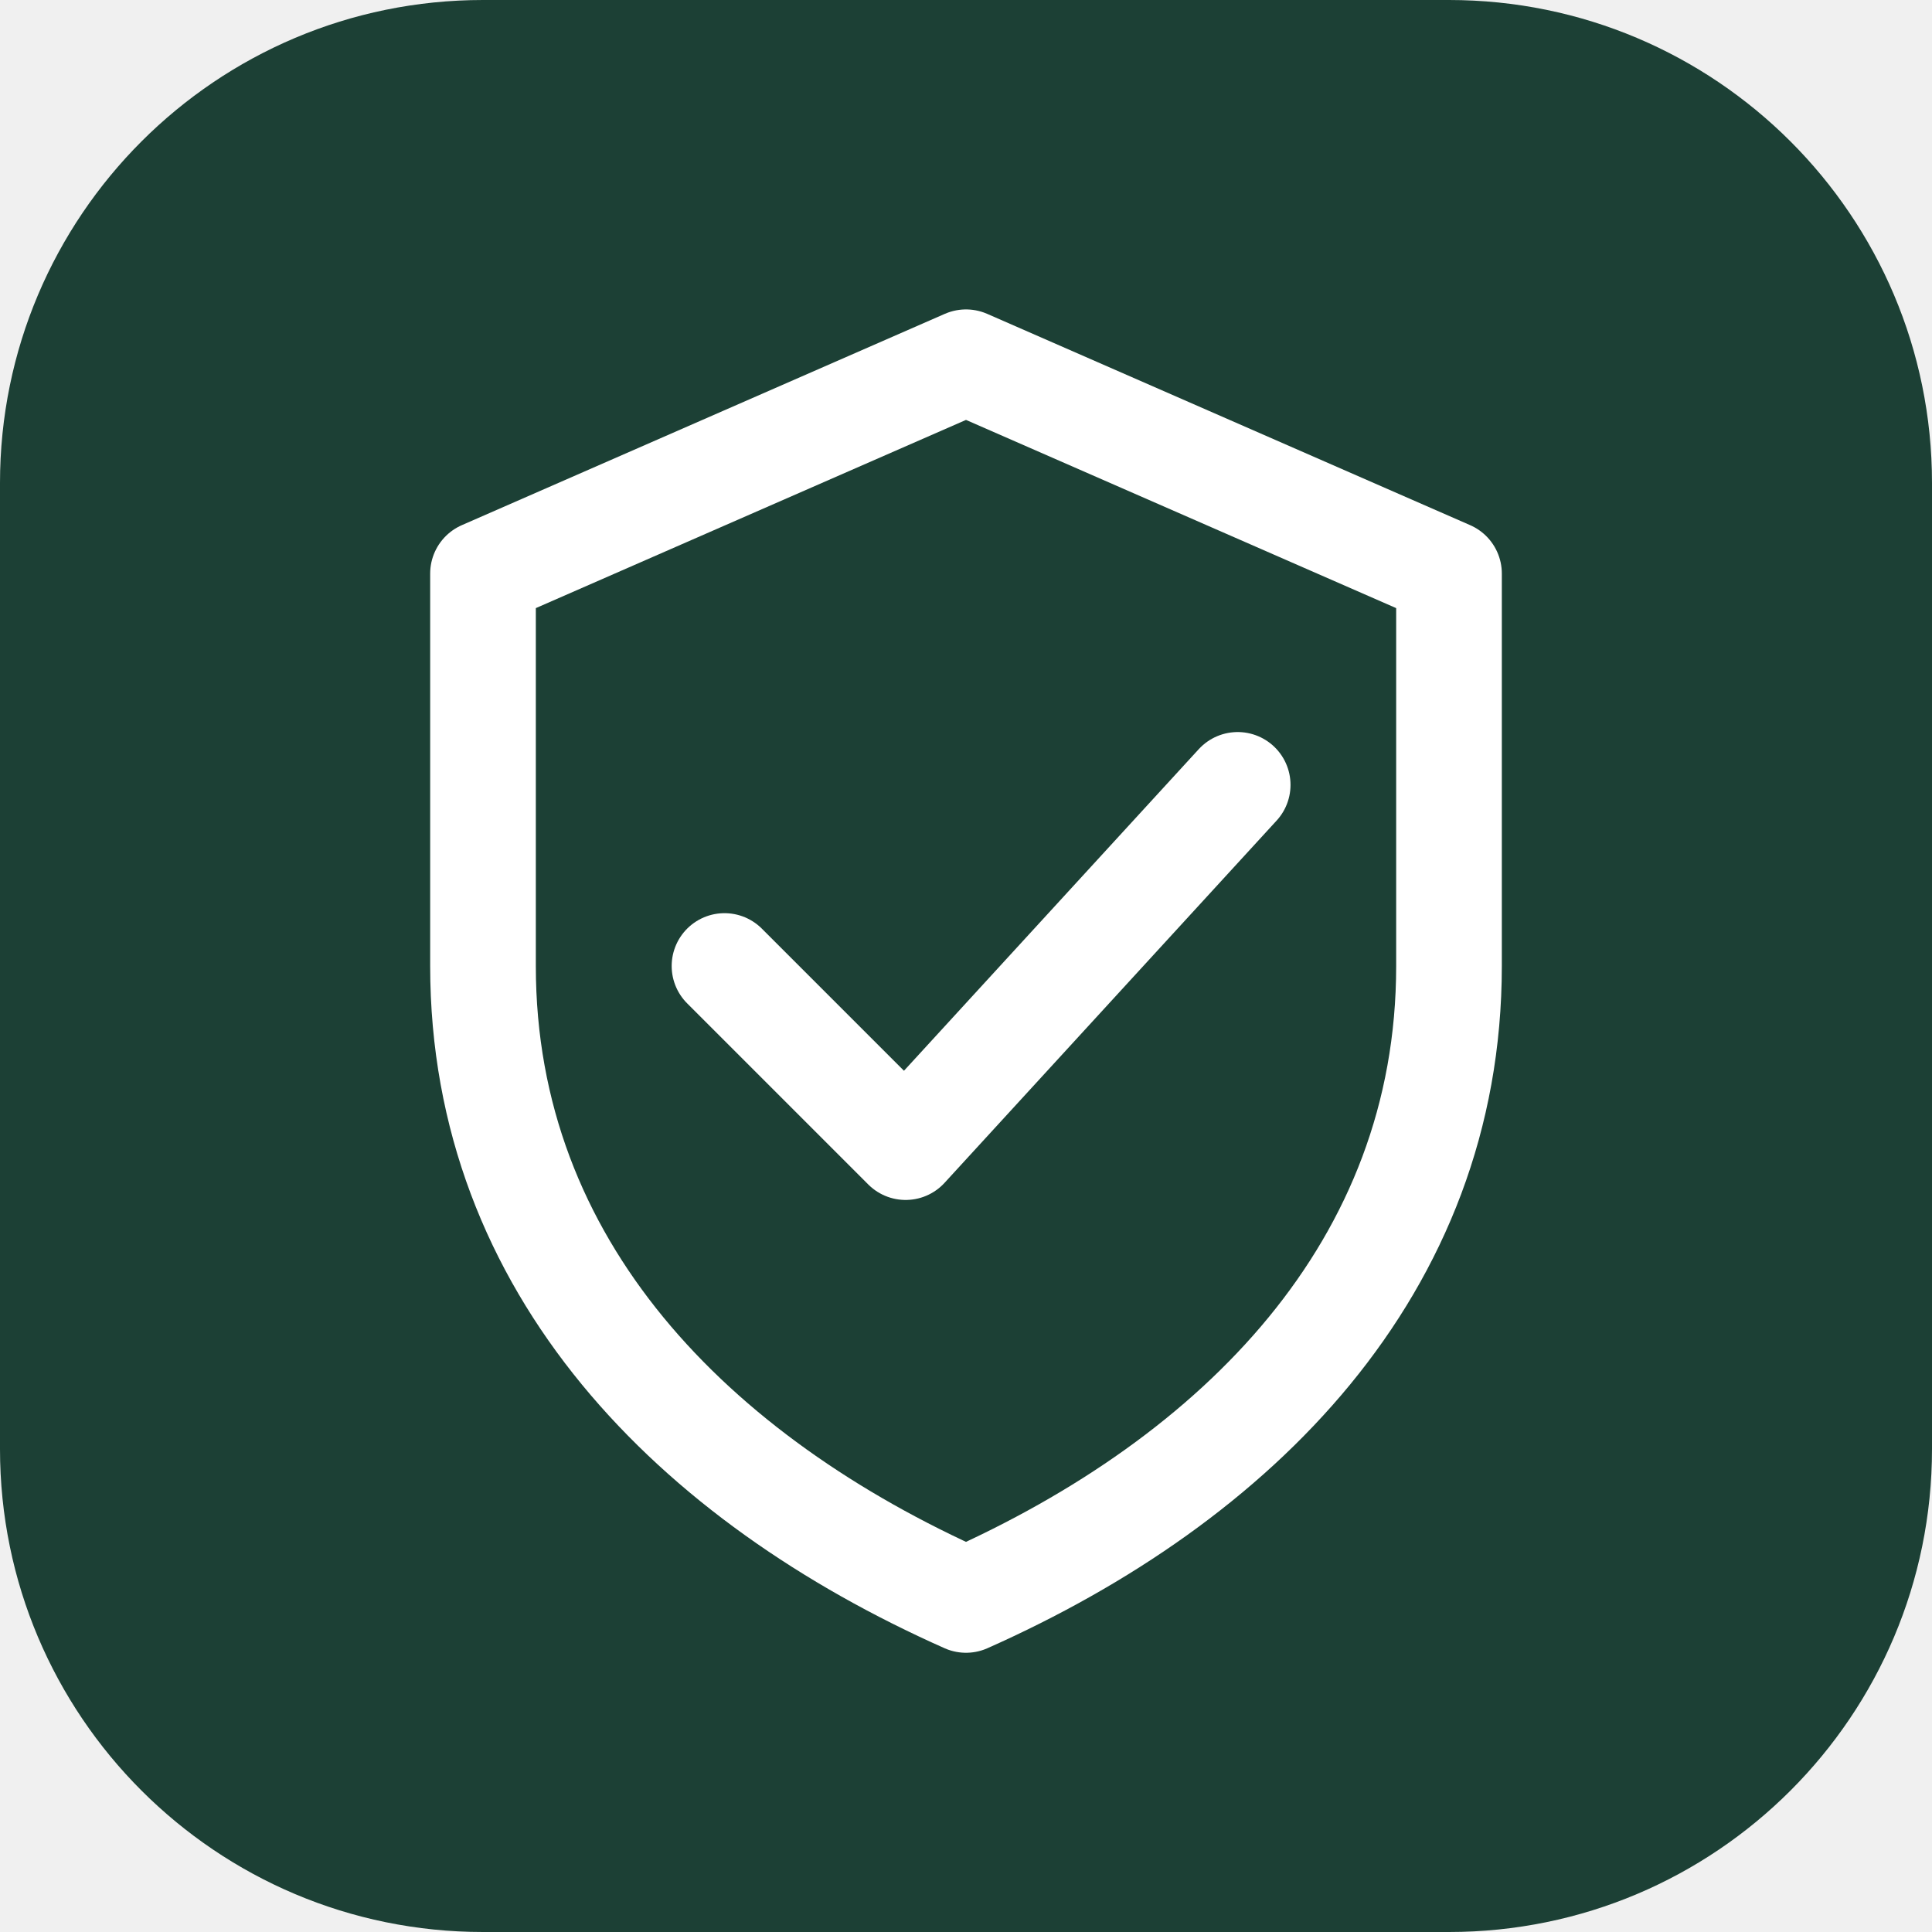
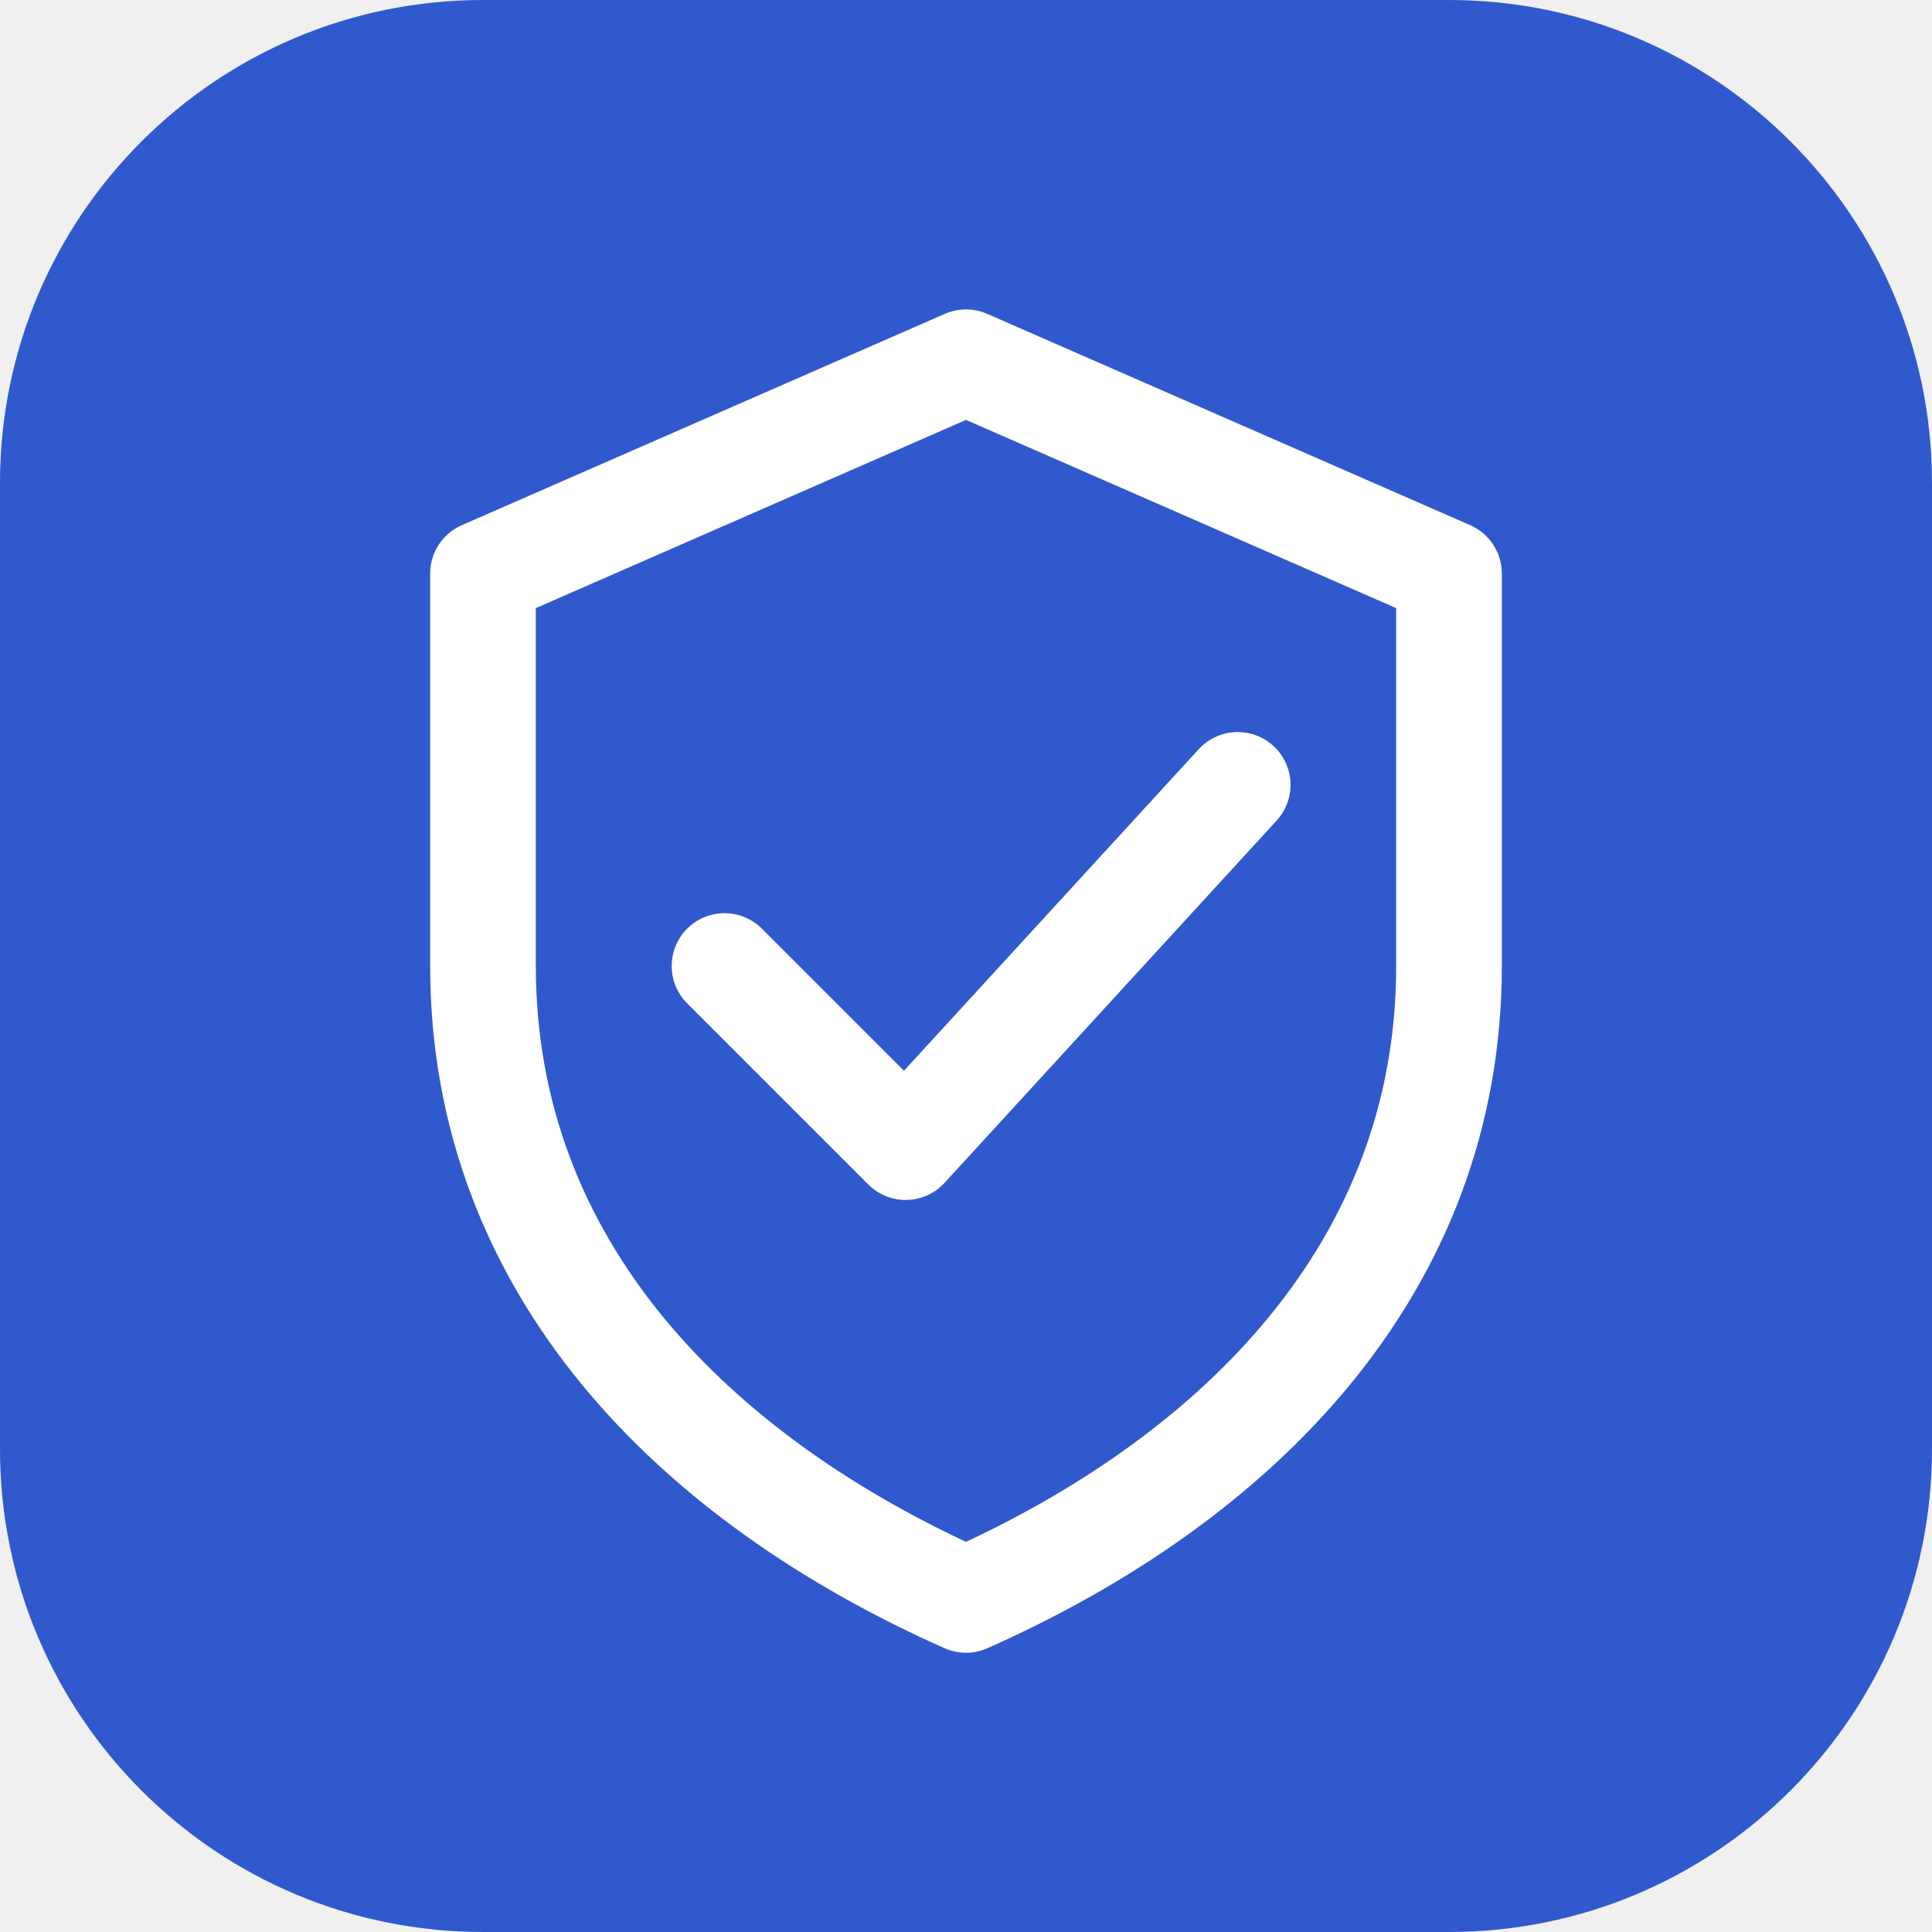
<svg xmlns="http://www.w3.org/2000/svg" width="64" height="64" viewBox="0 0 64 64">
-   <rect width="64" height="64" rx="16" fill="#1c4035" />
+   <rect width="64" height="64" rx="16" fill="#3159ce" />
  <path d="M32 12 48 19v13c0 10-7 17-16 21-9-4-16-11-16-21V19l16-7Z" fill="none" stroke="#fff" stroke-width="3.5" stroke-linejoin="round" />
  <path d="m24 32 6 6 11-12" fill="none" stroke="#fff" stroke-width="3.5" stroke-linecap="round" stroke-linejoin="round" />
</svg>
